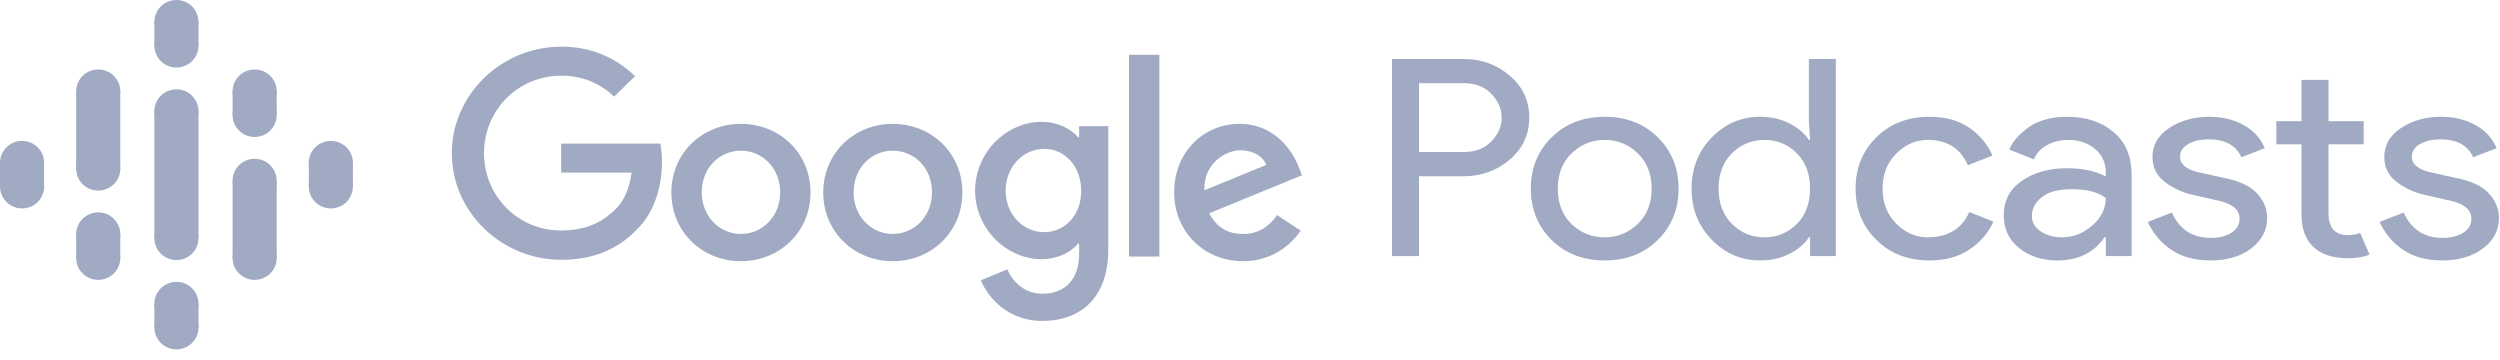
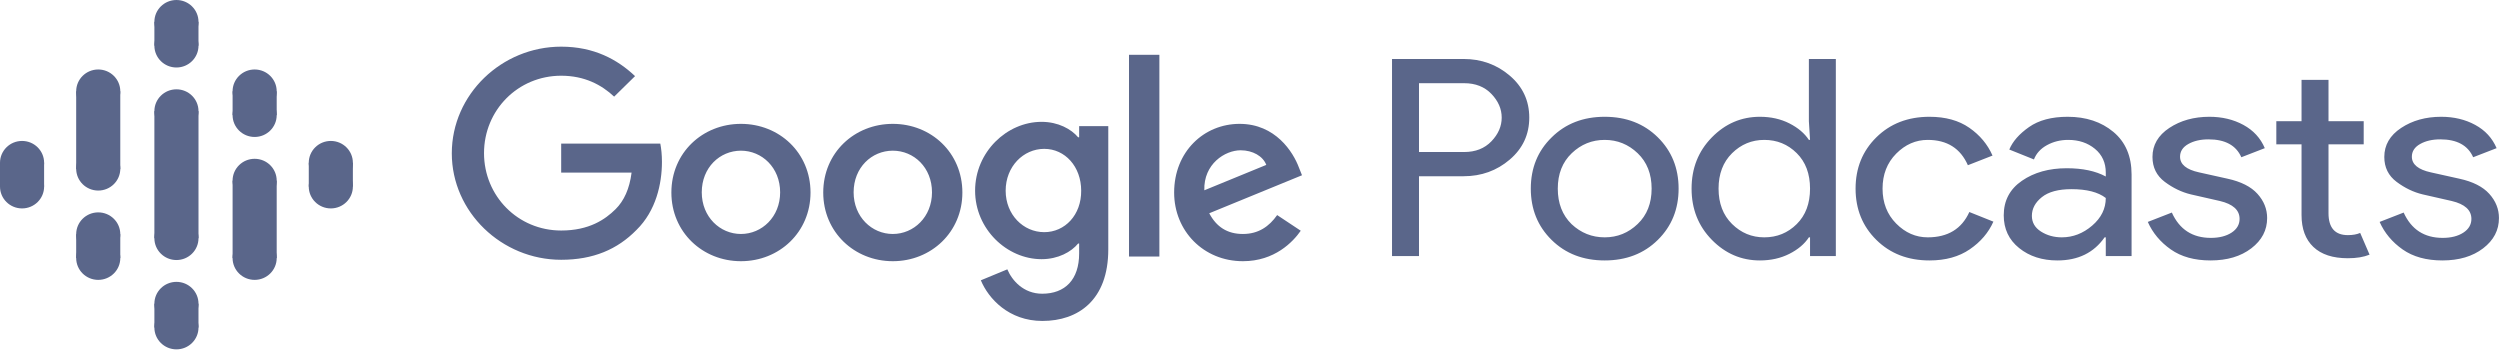
- <svg xmlns="http://www.w3.org/2000/svg" width="125" height="18">
-   <defs>
-     <filter id="a">
-       <feColorMatrix in="SourceGraphic" values="0 0 0 0 0.353 0 0 0 0 0.4 0 0 0 0 0.541 0 0 0 1 0" />
-     </filter>
-   </defs>
-   <g transform="translate(-255 -6)" filter="url(#a)" fill="none" fill-rule="evenodd">
-     <g fill-rule="nonzero">
-       <g transform="translate(255 6)">
-         <path fill="#FAB908" d="M7.72 11.91h2.205V5.558H7.719v3.705z" />
-         <ellipse fill="#0066D9" cx="1.103" cy="8.138" rx="1.103" ry="1.092" />
-         <ellipse fill="#0066D9" cx="1.103" cy="9.329" rx="1.103" ry="1.092" />
-         <path fill="#0066D9" d="M0 8.138h2.205v1.191H0z" />
-         <ellipse fill="#4285F4" cx="16.541" cy="9.329" rx="1.103" ry="1.092" />
-         <ellipse fill="#4285F4" cx="16.541" cy="8.138" rx="1.103" ry="1.092" />
-         <path fill="#4285F4" d="M17.644 9.33H15.44V8.139h2.205z" />
-         <ellipse fill="#EA4335" cx="4.912" cy="11.711" rx="1.103" ry="1.092" />
-         <ellipse fill="#EA4335" cx="4.912" cy="12.902" rx="1.103" ry="1.092" />
-         <path fill="#EA4335" d="M3.809 11.711h2.205v1.191H3.809z" />
-         <ellipse fill="#EA4335" cx="4.912" cy="4.565" rx="1.103" ry="1.092" />
-         <ellipse fill="#EA4335" cx="4.912" cy="8.436" rx="1.103" ry="1.092" />
-         <path fill="#EA4335" d="M3.809 4.565h2.205v3.896H3.809z" />
-         <ellipse fill="#34A853" cx="12.732" cy="5.756" rx="1.103" ry="1.092" />
-         <ellipse fill="#34A853" cx="12.732" cy="4.565" rx="1.103" ry="1.092" />
-         <path fill="#34A853" d="M13.834 5.757H11.63V4.566h2.205z" />
-         <ellipse fill="#FAB908" cx="8.822" cy="2.283" rx="1.103" ry="1.092" />
-         <ellipse fill="#FAB908" cx="8.822" cy="1.092" rx="1.103" ry="1.092" />
-         <path fill="#FAB908" d="M9.925 2.282H7.72v-1.19h2.205z" />
-         <ellipse fill="#FAB908" cx="8.822" cy="16.376" rx="1.103" ry="1.092" />
-         <ellipse fill="#FAB908" cx="8.822" cy="15.185" rx="1.103" ry="1.092" />
-         <path fill="#FAB908" d="M9.925 16.376H7.72v-1.19h2.205z" />
-         <ellipse fill="#34A853" cx="12.732" cy="12.902" rx="1.103" ry="1.092" />
-         <ellipse fill="#34A853" cx="12.732" cy="9.032" rx="1.103" ry="1.092" />
-         <path fill="#34A853" d="M13.834 12.902H11.63v-3.87h2.205z" />
-         <ellipse fill="#FAB908" cx="8.822" cy="5.558" rx="1.103" ry="1.092" />
-         <ellipse fill="#FAB908" cx="8.822" cy="11.91" rx="1.103" ry="1.092" />
-       </g>
-       <path d="M325.95 18.802h-1.349V8.95h3.578c.89 0 1.659.278 2.309.833.65.555.975 1.254.975 2.098 0 .844-.325 1.544-.975 2.099-.65.555-1.42.833-2.31.833h-2.228v3.99zm0-5.201h2.258c.567 0 1.021-.18 1.364-.537.342-.358.513-.752.513-1.184 0-.43-.171-.825-.513-1.183-.343-.358-.797-.537-1.364-.537h-2.258v3.44zm6.631-.73c.694-.688 1.579-1.032 2.654-1.032s1.96.342 2.654 1.025c.694.684 1.04 1.54 1.04 2.567 0 1.027-.346 1.883-1.04 2.566-.694.684-1.579 1.025-2.654 1.025s-1.96-.341-2.654-1.025c-.694-.683-1.04-1.539-1.04-2.566 0-1.028.346-1.88 1.04-2.56zm.997 4.335c.47.44 1.022.66 1.657.66s1.185-.222 1.65-.667c.464-.445.696-1.034.696-1.768s-.232-1.324-.697-1.769a2.304 2.304 0 00-1.649-.667c-.635 0-1.185.223-1.65.667-.464.445-.696 1.035-.696 1.769s.23 1.325.69 1.775zm9.417 1.816c-.929 0-1.73-.344-2.404-1.032-.675-.688-1.012-1.54-1.012-2.56 0-1.018.337-1.87 1.012-2.559.674-.688 1.475-1.032 2.404-1.032.547 0 1.039.11 1.473.33.435.22.76.496.975.826h.06l-.06-.936V8.95h1.35v9.853h-1.29v-.936h-.06c-.215.33-.54.606-.975.826-.434.22-.926.33-1.473.33zm.22-1.156c.635 0 1.175-.22 1.62-.66.445-.44.667-1.032.667-1.775 0-.743-.222-1.335-.667-1.775a2.217 2.217 0 00-1.62-.66c-.626 0-1.163.222-1.613.666-.45.445-.674 1.035-.674 1.769s.225 1.323.674 1.768c.45.445.987.667 1.613.667zm8.258 1.156c-1.075 0-1.96-.341-2.653-1.025-.694-.683-1.041-1.539-1.041-2.566 0-1.028.347-1.883 1.04-2.567.695-.683 1.58-1.025 2.654-1.025.802 0 1.467.184 1.994.55.528.368.914.83 1.159 1.39l-1.232.482c-.371-.844-1.04-1.266-2.009-1.266-.596 0-1.121.23-1.576.688-.454.459-.681 1.041-.681 1.748 0 .706.227 1.289.681 1.747.455.46.98.688 1.576.688 1.007 0 1.701-.422 2.082-1.266l1.203.482c-.245.55-.638 1.012-1.18 1.383-.543.372-1.215.557-2.017.557zm6.397 0c-.762 0-1.4-.206-1.913-.619-.514-.413-.77-.959-.77-1.637 0-.734.303-1.31.909-1.727.606-.418 1.354-.627 2.243-.627.792 0 1.442.138 1.95.413v-.192c0-.496-.18-.893-.542-1.19-.362-.299-.807-.448-1.335-.448-.39 0-.745.087-1.063.262-.317.174-.535.412-.652.715l-1.232-.495c.167-.404.494-.778.983-1.122.488-.344 1.134-.516 1.935-.516.919 0 1.681.252 2.287.757.606.505.91 1.216.91 2.133v4.073h-1.29v-.936h-.06c-.537.771-1.324 1.156-2.36 1.156zm.22-1.156c.557 0 1.063-.194 1.517-.584.455-.39.682-.851.682-1.383-.381-.294-.953-.44-1.715-.44-.655 0-1.149.132-1.481.398-.332.266-.499.578-.499.936 0 .33.152.592.455.785.303.192.65.288 1.04.288zm7.437 1.156c-.801 0-1.463-.183-1.986-.55a3.298 3.298 0 01-1.151-1.376l1.202-.468c.381.844 1.031 1.266 1.95 1.266.42 0 .765-.087 1.034-.261.268-.175.403-.404.403-.688 0-.44-.328-.739-.983-.895l-1.451-.33a3.545 3.545 0 01-1.305-.626c-.41-.308-.616-.723-.616-1.246 0-.596.281-1.08.843-1.452.562-.371 1.23-.557 2.002-.557.635 0 1.202.135 1.7.406.499.27.856.658 1.07 1.163l-1.172.454c-.264-.596-.811-.894-1.642-.894-.401 0-.738.078-1.012.234-.274.155-.41.366-.41.633 0 .385.317.646.953.784l1.422.316c.674.147 1.173.4 1.495.757.323.358.484.762.484 1.211 0 .606-.264 1.11-.792 1.514-.528.404-1.207.605-2.038.605zm6.866-.11c-.753 0-1.327-.188-1.723-.564-.396-.376-.594-.908-.594-1.596v-3.537h-1.26V12.06h1.26V9.995h1.35v2.064h1.759v1.156h-1.76v3.44c0 .734.323 1.101.968 1.101.244 0 .45-.036.616-.11l.469 1.087c-.293.12-.655.18-1.085.18zm4.725.11c-.801 0-1.464-.183-1.987-.55a3.298 3.298 0 01-1.15-1.376l1.202-.468c.381.844 1.031 1.266 1.95 1.266.42 0 .765-.087 1.033-.261.27-.175.404-.404.404-.688 0-.44-.328-.739-.983-.895l-1.451-.33a3.545 3.545 0 01-1.305-.626c-.41-.308-.616-.723-.616-1.246 0-.596.281-1.08.843-1.452.562-.371 1.23-.557 2.001-.557.636 0 1.203.135 1.701.406.499.27.855.658 1.07 1.163l-1.172.454c-.264-.596-.812-.894-1.643-.894-.4 0-.737.078-1.011.234-.274.155-.41.366-.41.633 0 .385.317.646.952.784l1.422.316c.675.147 1.173.4 1.496.757.322.358.484.762.484 1.211 0 .606-.264 1.11-.792 1.514-.528.404-1.207.605-2.038.605z" fill="#6A6C6F" />
-       <path d="M277.59 13.666c0-2.946 2.494-5.333 5.47-5.333 1.641 0 2.81.64 3.693 1.473l-1.046 1.026a3.732 3.732 0 00-2.648-1.046c-2.165 0-3.858 1.727-3.858 3.87 0 2.144 1.693 3.87 3.858 3.87 1.406 0 2.206-.558 2.72-1.066.42-.417.697-1.016.8-1.829h-3.52V13.18h4.956c.051.264.082.569.082.914 0 1.097-.297 2.448-1.272 3.403-.954.975-2.165 1.493-3.766 1.493-2.975 0-5.468-2.387-5.468-5.323zm14.458-1.473c1.918 0 3.478 1.443 3.478 3.434 0 1.98-1.56 3.433-3.478 3.433-1.92 0-3.479-1.452-3.479-3.433 0-1.991 1.56-3.434 3.479-3.434zm0 5.506c1.046 0 1.96-.853 1.96-2.082 0-1.24-.914-2.083-1.96-2.083-1.057 0-1.96.843-1.96 2.083 0 1.229.913 2.082 1.96 2.082zm7.592-5.506c1.919 0 3.479 1.443 3.479 3.434 0 1.98-1.56 3.433-3.479 3.433-1.918 0-3.478-1.452-3.478-3.433 0-1.991 1.56-3.434 3.478-3.434zm0 5.506c1.047 0 1.96-.853 1.96-2.082 0-1.24-.903-2.083-1.96-2.083s-1.96.843-1.96 2.083c0 1.229.914 2.082 1.96 2.082zm9.317-5.394h1.457v6.166c0 2.54-1.509 3.576-3.294 3.576-1.683 0-2.698-1.118-3.078-2.032l1.324-.548c.236.558.81 1.219 1.744 1.219 1.139 0 1.847-.701 1.847-2.012v-.497h-.052c-.338.416-.995.782-1.826.782-1.734 0-3.324-1.504-3.324-3.424 0-1.94 1.59-3.443 3.324-3.443.831 0 1.488.365 1.826.772h.052v-.559zm-1.744 5.303c1.036 0 1.857-.864 1.846-2.073 0-1.208-.81-2.092-1.846-2.092-1.047 0-1.93.884-1.93 2.092 0 1.2.883 2.073 1.93 2.073zm4.237 1.219V8.74h1.519v10.087h-1.519zm5.695-1.128c.78 0 1.313-.376 1.713-.945l1.18.783c-.39.558-1.303 1.523-2.893 1.523-1.97 0-3.438-1.513-3.438-3.433 0-2.042 1.488-3.434 3.273-3.434 1.796 0 2.678 1.412 2.966 2.184l.154.386-4.638 1.9c.359.68.903 1.036 1.683 1.036zm-.113-4.185c-.78 0-1.857.68-1.816 2.001l3.098-1.27c-.164-.436-.677-.731-1.282-.731z" fill="#65696D" />
-     </g>
-   </g>
+ <svg xmlns="http://www.w3.org/2000/svg" width="125" height="18" viewBox="0 0 125 18" fill="none">
+   <path d="M7.719 11.91H9.925V9.263V8.205V5.558H7.719V8.205V9.263V11.91Z" fill="#5A668A" />
+   <ellipse cx="1.103" cy="8.139" rx="1.103" ry="1.092" fill="#5A668A" />
+   <ellipse cx="1.103" cy="9.329" rx="1.103" ry="1.092" fill="#5A668A" />
+   <rect y="8.138" width="2.205" height="1.191" fill="#5A668A" />
+   <ellipse cx="16.541" cy="9.329" rx="1.103" ry="1.092" fill="#5A668A" />
+   <ellipse cx="16.541" cy="8.139" rx="1.103" ry="1.092" fill="#5A668A" />
+   <rect x="17.644" y="9.329" width="2.205" height="1.191" transform="rotate(180 17.6439 9.3295)" fill="#5A668A" />
+   <ellipse cx="4.912" cy="11.711" rx="1.103" ry="1.092" fill="#5A668A" />
+   <ellipse cx="4.912" cy="12.902" rx="1.103" ry="1.092" fill="#5A668A" />
+   <rect x="3.809" y="11.711" width="2.205" height="1.191" fill="#5A668A" />
+   <ellipse cx="4.912" cy="4.566" rx="1.103" ry="1.092" fill="#5A668A" />
+   <ellipse cx="4.912" cy="8.436" rx="1.103" ry="1.092" fill="#5A668A" />
+   <rect x="3.809" y="4.565" width="2.205" height="3.896" fill="#5A668A" />
+   <ellipse cx="12.732" cy="5.756" rx="1.103" ry="1.092" fill="#5A668A" />
+   <ellipse cx="12.732" cy="4.566" rx="1.103" ry="1.092" fill="#5A668A" />
+   <rect x="13.834" y="5.756" width="2.205" height="1.191" transform="rotate(180 13.8344 5.7565)" fill="#5A668A" />
+   <ellipse cx="8.822" cy="2.283" rx="1.103" ry="1.092" fill="#5A668A" />
+   <ellipse cx="8.822" cy="1.092" rx="1.103" ry="1.092" fill="#5A668A" />
+   <rect x="9.925" y="2.283" width="2.205" height="1.191" transform="rotate(180 9.92465 2.28275)" fill="#5A668A" />
+   <ellipse cx="8.822" cy="16.376" rx="1.103" ry="1.092" fill="#5A668A" />
+   <ellipse cx="8.822" cy="15.185" rx="1.103" ry="1.092" fill="#5A668A" />
+   <rect x="9.925" y="16.376" width="2.205" height="1.191" transform="rotate(180 9.92465 16.3762)" fill="#5A668A" />
+   <ellipse cx="12.732" cy="12.902" rx="1.103" ry="1.092" fill="#5A668A" />
+   <ellipse cx="12.732" cy="9.032" rx="1.103" ry="1.092" fill="#5A668A" />
+   <rect x="13.834" y="12.902" width="2.205" height="3.871" transform="rotate(180 13.8344 12.9025)" fill="#5A668A" />
+   <ellipse cx="8.822" cy="5.558" rx="1.103" ry="1.092" fill="#5A668A" />
+   <ellipse cx="8.822" cy="11.91" rx="1.103" ry="1.092" fill="#5A668A" />
+   <path fill-rule="evenodd" clip-rule="evenodd" d="M69.601 12.802H70.95V8.812H73.179C74.068 8.812 74.838 8.534 75.488 7.979C76.138 7.424 76.463 6.724 76.463 5.88C76.463 5.036 76.138 4.337 75.488 3.782C74.838 3.227 74.068 2.949 73.179 2.949H69.601V12.802ZM73.208 7.601H70.95V4.16H73.208C73.775 4.16 74.229 4.339 74.572 4.697C74.914 5.055 75.085 5.449 75.085 5.88C75.085 6.312 74.914 6.706 74.572 7.064C74.229 7.422 73.775 7.601 73.208 7.601ZM77.581 6.871C78.275 6.183 79.16 5.839 80.235 5.839C81.31 5.839 82.195 6.181 82.889 6.864C83.583 7.548 83.93 8.403 83.93 9.431C83.93 10.458 83.583 11.314 82.889 11.997C82.195 12.681 81.31 13.022 80.235 13.022C79.16 13.022 78.275 12.681 77.581 11.997C76.887 11.314 76.54 10.458 76.54 9.431C76.54 8.403 76.887 7.55 77.581 6.871ZM80.235 11.867C79.6 11.867 79.047 11.646 78.578 11.206C78.119 10.756 77.889 10.165 77.889 9.431C77.889 8.697 78.121 8.107 78.586 7.662C79.05 7.218 79.6 6.995 80.235 6.995C80.87 6.995 81.42 7.218 81.884 7.662C82.349 8.107 82.581 8.697 82.581 9.431C82.581 10.165 82.349 10.754 81.884 11.199C81.42 11.644 80.87 11.867 80.235 11.867ZM87.995 13.022C87.066 13.022 86.265 12.678 85.591 11.99C84.916 11.302 84.579 10.449 84.579 9.431C84.579 8.412 84.916 7.559 85.591 6.871C86.265 6.183 87.066 5.839 87.995 5.839C88.542 5.839 89.034 5.949 89.469 6.169C89.903 6.39 90.228 6.665 90.444 6.995H90.502L90.444 6.059V2.949H91.792V12.802H90.502V11.867H90.444C90.228 12.197 89.903 12.472 89.469 12.692C89.034 12.912 88.542 13.022 87.995 13.022ZM89.835 11.206C89.39 11.646 88.85 11.867 88.215 11.867C87.589 11.867 87.052 11.644 86.602 11.199C86.153 10.754 85.928 10.165 85.928 9.431C85.928 8.697 86.153 8.107 86.602 7.662C87.052 7.218 87.589 6.995 88.215 6.995C88.85 6.995 89.39 7.215 89.835 7.656C90.28 8.096 90.502 8.688 90.502 9.431C90.502 10.174 90.28 10.766 89.835 11.206ZM96.473 13.022C95.398 13.022 94.514 12.681 93.82 11.997C93.126 11.314 92.779 10.458 92.779 9.431C92.779 8.403 93.126 7.548 93.82 6.864C94.514 6.181 95.398 5.839 96.473 5.839C97.275 5.839 97.94 6.023 98.467 6.39C98.995 6.757 99.381 7.22 99.626 7.779L98.394 8.261C98.023 7.417 97.353 6.995 96.385 6.995C95.789 6.995 95.264 7.224 94.809 7.683C94.355 8.142 94.128 8.724 94.128 9.431C94.128 10.137 94.355 10.72 94.809 11.178C95.264 11.637 95.789 11.867 96.385 11.867C97.392 11.867 98.086 11.444 98.467 10.601L99.67 11.082C99.425 11.633 99.032 12.094 98.489 12.465C97.947 12.837 97.275 13.022 96.473 13.022ZM100.957 12.403C101.47 12.816 102.108 13.022 102.87 13.022H102.87C103.906 13.022 104.693 12.637 105.23 11.867H105.289V12.802H106.579V8.729C106.579 7.812 106.276 7.101 105.67 6.596C105.064 6.091 104.302 5.839 103.383 5.839C102.582 5.839 101.936 6.011 101.448 6.355C100.959 6.699 100.632 7.073 100.465 7.477L101.697 7.972C101.814 7.669 102.032 7.431 102.349 7.257C102.667 7.082 103.021 6.995 103.412 6.995C103.94 6.995 104.385 7.144 104.747 7.442C105.108 7.74 105.289 8.137 105.289 8.633V8.825C104.781 8.55 104.131 8.412 103.339 8.412C102.45 8.412 101.702 8.621 101.096 9.039C100.49 9.456 100.187 10.032 100.187 10.766C100.187 11.444 100.443 11.99 100.957 12.403ZM103.09 11.867C103.647 11.867 104.153 11.671 104.607 11.282C105.062 10.892 105.289 10.431 105.289 9.899C104.908 9.605 104.336 9.458 103.574 9.458C102.919 9.458 102.425 9.591 102.093 9.857C101.761 10.123 101.594 10.435 101.594 10.793C101.594 11.123 101.746 11.385 102.049 11.578C102.352 11.77 102.699 11.867 103.09 11.867ZM108.541 12.472C109.064 12.839 109.726 13.022 110.527 13.022C111.358 13.022 112.037 12.821 112.565 12.417C113.093 12.013 113.357 11.509 113.357 10.903C113.357 10.454 113.196 10.05 112.873 9.692C112.551 9.334 112.052 9.082 111.378 8.935L109.956 8.619C109.32 8.481 109.003 8.22 109.003 7.835C109.003 7.568 109.139 7.357 109.413 7.202C109.687 7.046 110.024 6.968 110.425 6.968C111.256 6.968 111.803 7.266 112.067 7.862L113.24 7.408C113.025 6.903 112.668 6.516 112.169 6.245C111.671 5.974 111.104 5.839 110.469 5.839C109.697 5.839 109.029 6.025 108.467 6.396C107.905 6.768 107.624 7.252 107.624 7.848C107.624 8.371 107.83 8.786 108.24 9.094C108.651 9.401 109.086 9.61 109.545 9.72L110.996 10.05C111.651 10.206 111.979 10.504 111.979 10.944C111.979 11.229 111.844 11.458 111.576 11.633C111.307 11.807 110.962 11.894 110.542 11.894C109.623 11.894 108.973 11.472 108.592 10.628L107.39 11.096C107.634 11.646 108.018 12.105 108.541 12.472ZM117.393 12.912C116.64 12.912 116.066 12.724 115.67 12.348C115.274 11.972 115.077 11.44 115.077 10.752V7.215H113.816V6.059H115.077V3.995H116.425V6.059H118.185V7.215H116.425V10.655C116.425 11.389 116.748 11.756 117.393 11.756C117.637 11.756 117.843 11.72 118.009 11.646L118.478 12.733C118.185 12.853 117.823 12.912 117.393 12.912ZM120.131 12.472C120.654 12.839 121.317 13.022 122.118 13.022C122.949 13.022 123.628 12.821 124.156 12.417C124.684 12.013 124.948 11.509 124.948 10.903C124.948 10.454 124.786 10.05 124.464 9.692C124.141 9.334 123.643 9.082 122.968 8.935L121.546 8.619C120.911 8.481 120.593 8.22 120.593 7.835C120.593 7.568 120.73 7.357 121.004 7.202C121.278 7.046 121.615 6.968 122.015 6.968C122.846 6.968 123.394 7.266 123.658 7.862L124.83 7.408C124.615 6.903 124.259 6.516 123.76 6.245C123.262 5.974 122.695 5.839 122.059 5.839C121.287 5.839 120.62 6.025 120.058 6.396C119.496 6.768 119.215 7.252 119.215 7.848C119.215 8.371 119.42 8.786 119.831 9.094C120.241 9.401 120.676 9.61 121.136 9.72L122.587 10.05C123.242 10.206 123.57 10.504 123.57 10.944C123.57 11.229 123.435 11.458 123.166 11.633C122.898 11.807 122.553 11.894 122.133 11.894C121.214 11.894 120.564 11.472 120.183 10.628L118.981 11.096C119.225 11.646 119.609 12.105 120.131 12.472Z" fill="#5A668A" />
+   <path fill-rule="evenodd" clip-rule="evenodd" d="M28.059 2.333C25.084 2.333 22.59 4.72 22.59 7.666C22.59 10.602 25.084 12.989 28.059 12.989C29.66 12.989 30.871 12.471 31.825 11.496C32.8 10.541 33.097 9.19 33.097 8.093C33.097 7.748 33.066 7.443 33.015 7.179H28.059V8.631H31.579C31.476 9.444 31.199 10.043 30.778 10.46C30.265 10.968 29.465 11.526 28.059 11.526C25.894 11.526 24.201 9.8 24.201 7.656C24.201 5.513 25.894 3.786 28.059 3.786C29.229 3.786 30.081 4.243 30.707 4.832L31.753 3.806C30.871 2.973 29.701 2.333 28.059 2.333ZM40.526 9.627C40.526 7.636 38.966 6.193 37.047 6.193C35.129 6.193 33.569 7.636 33.569 9.627C33.569 11.608 35.129 13.06 37.047 13.06C38.966 13.06 40.526 11.608 40.526 9.627ZM37.047 11.699C38.094 11.699 39.007 10.846 39.007 9.617C39.007 8.377 38.094 7.534 37.047 7.534C35.991 7.534 35.088 8.377 35.088 9.617C35.088 10.846 36.001 11.699 37.047 11.699ZM48.119 9.627C48.119 7.636 46.559 6.193 44.64 6.193C42.722 6.193 41.162 7.636 41.162 9.627C41.162 11.608 42.722 13.06 44.64 13.06C46.559 13.06 48.119 11.608 48.119 9.627ZM44.64 11.699C45.687 11.699 46.6 10.846 46.6 9.617C46.6 8.377 45.697 7.534 44.64 7.534C43.584 7.534 42.681 8.377 42.681 9.617C42.681 10.846 43.594 11.699 44.64 11.699ZM55.414 6.305H53.957V6.864H53.906C53.567 6.457 52.91 6.092 52.079 6.092C50.345 6.092 48.755 7.595 48.755 9.535C48.755 11.455 50.345 12.959 52.079 12.959C52.91 12.959 53.567 12.593 53.906 12.177H53.957V12.674C53.957 13.985 53.249 14.686 52.11 14.686C51.176 14.686 50.602 14.025 50.366 13.467L49.042 14.015C49.422 14.929 50.438 16.047 52.12 16.047C53.906 16.047 55.414 15.011 55.414 12.471V6.305ZM52.212 11.608C53.249 11.608 54.07 10.744 54.059 9.535C54.059 8.327 53.249 7.443 52.212 7.443C51.166 7.443 50.283 8.327 50.283 9.535C50.283 10.734 51.166 11.608 52.212 11.608ZM56.45 2.74V12.827H57.969V2.74H56.45ZM62.145 11.699C62.924 11.699 63.458 11.323 63.858 10.754L65.038 11.537C64.648 12.095 63.735 13.06 62.145 13.06C60.175 13.06 58.707 11.547 58.707 9.627C58.707 7.585 60.195 6.193 61.98 6.193C63.776 6.193 64.659 7.605 64.946 8.377L65.1 8.763L60.462 10.663C60.821 11.344 61.365 11.699 62.145 11.699ZM60.216 9.515C60.175 8.195 61.252 7.514 62.032 7.514C62.637 7.514 63.15 7.809 63.314 8.245L60.216 9.515Z" fill="#5A668A" />
</svg>
